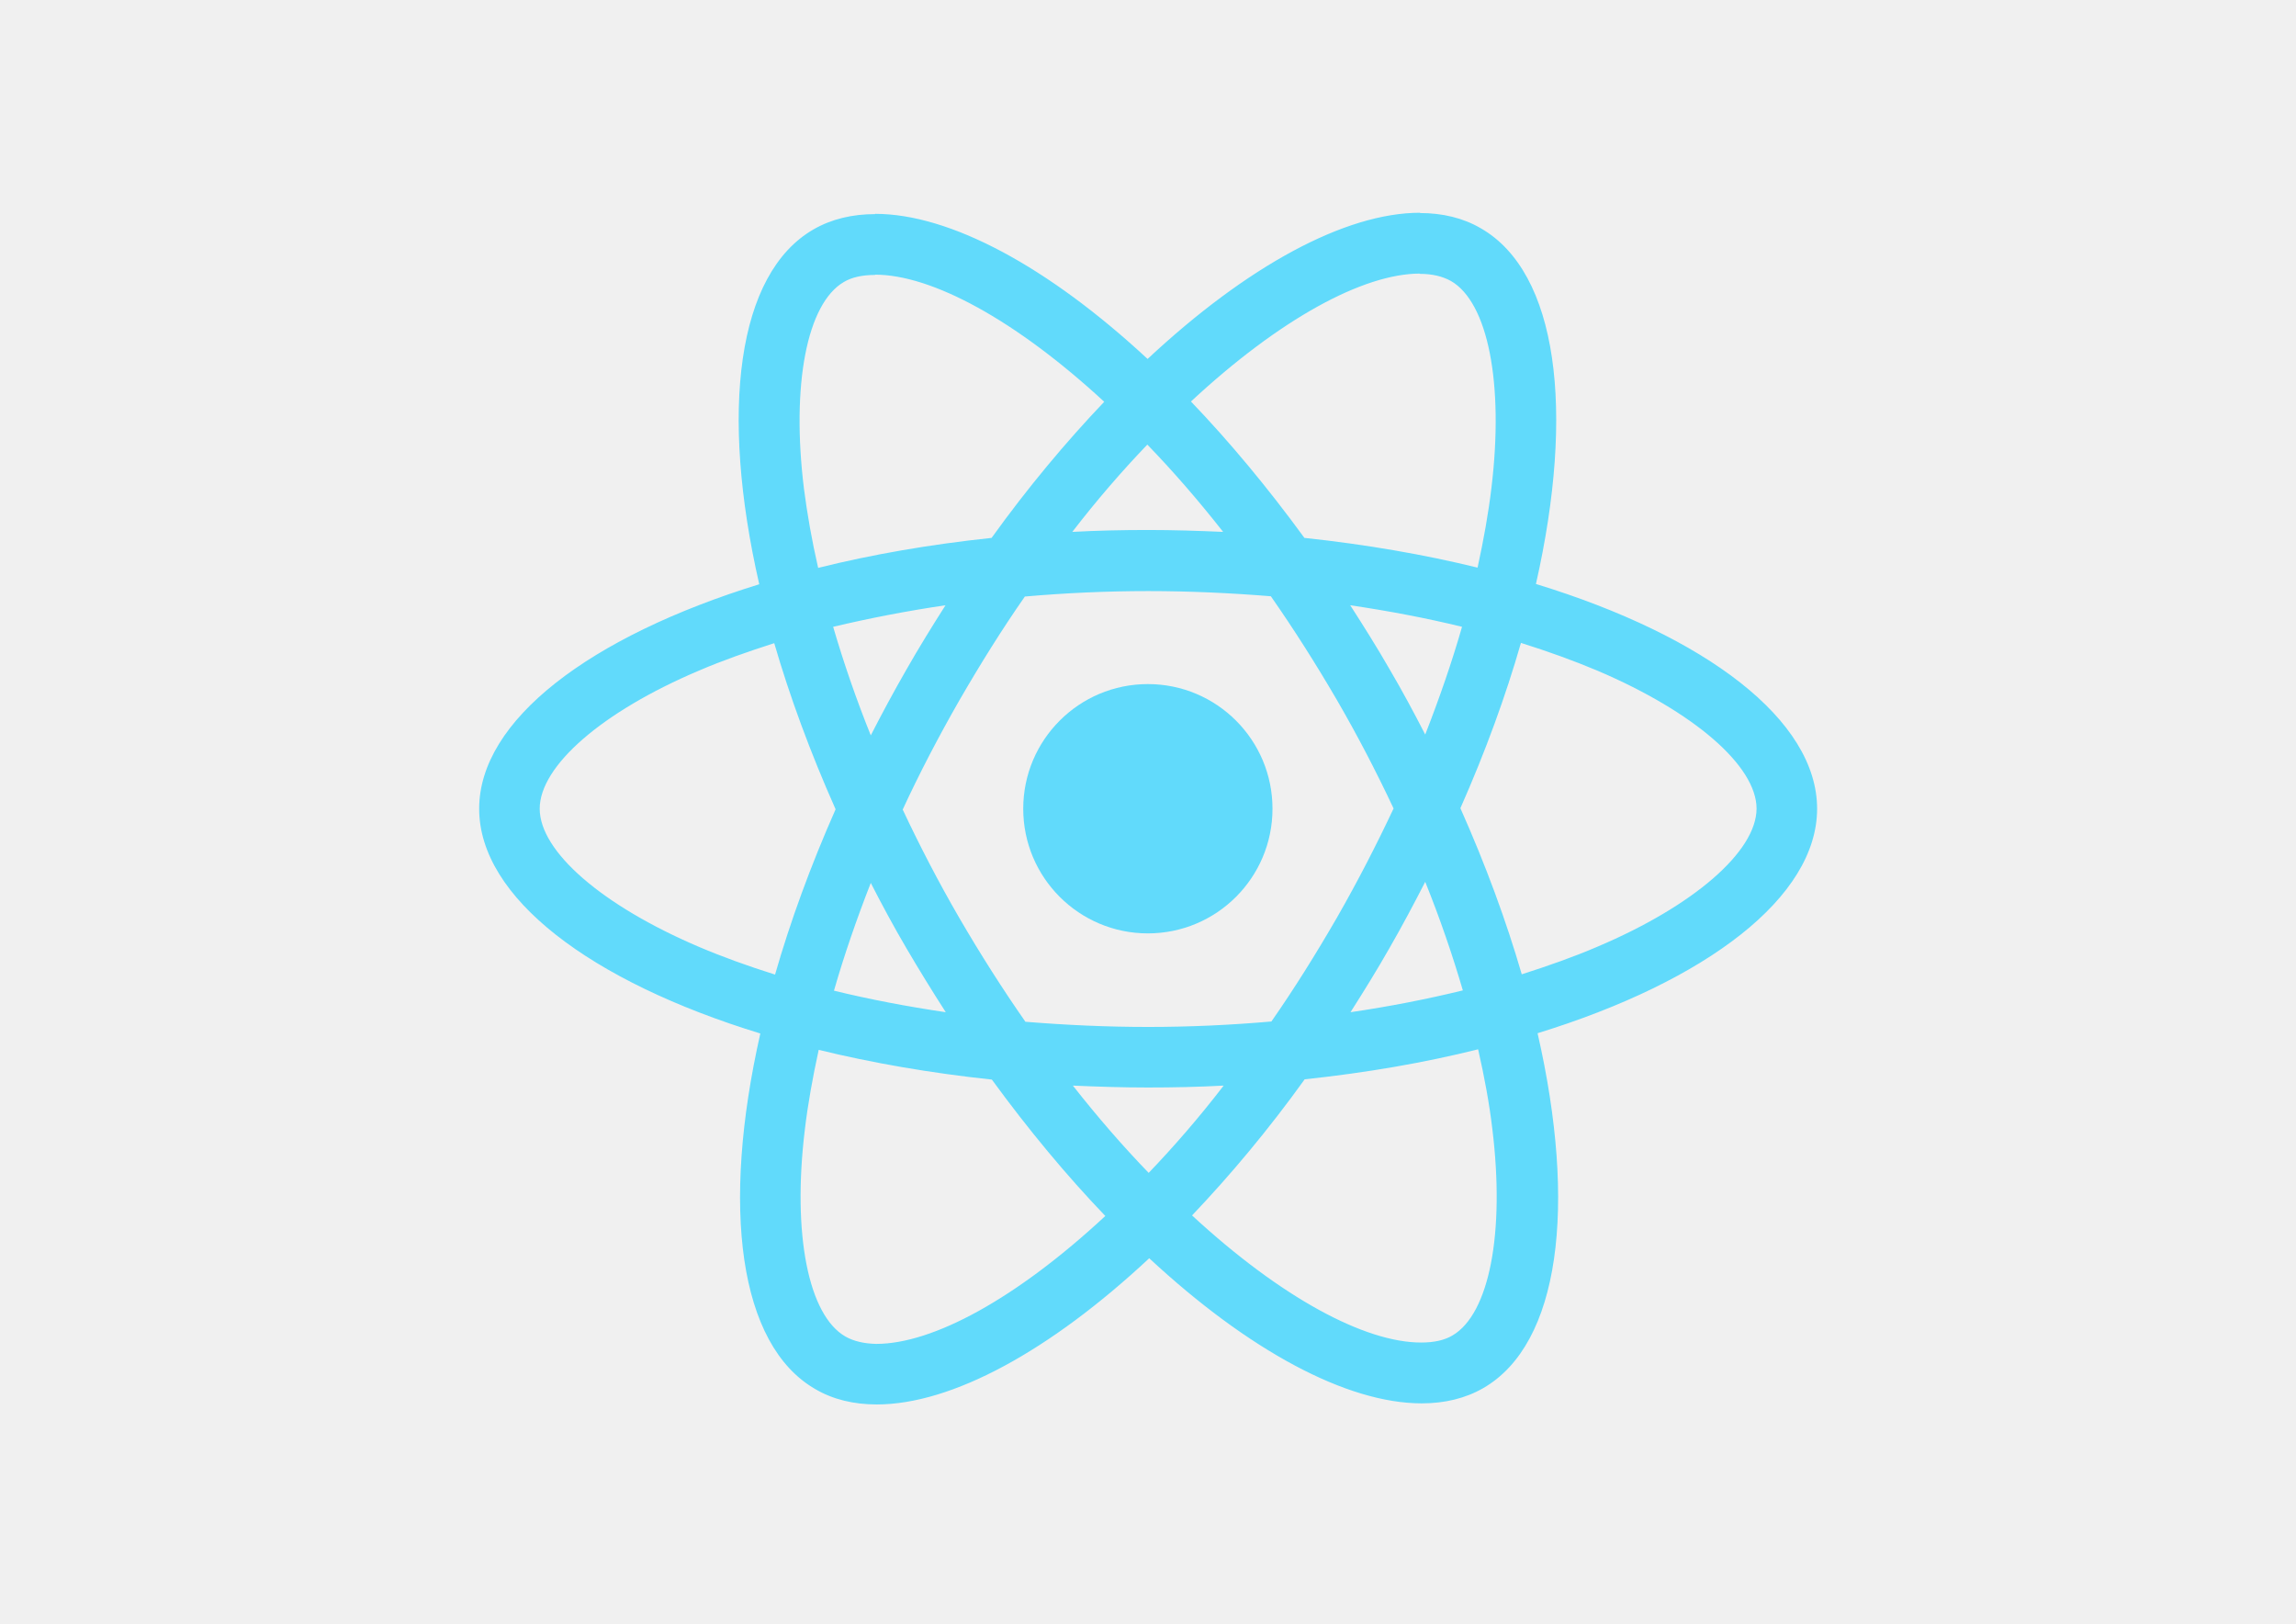
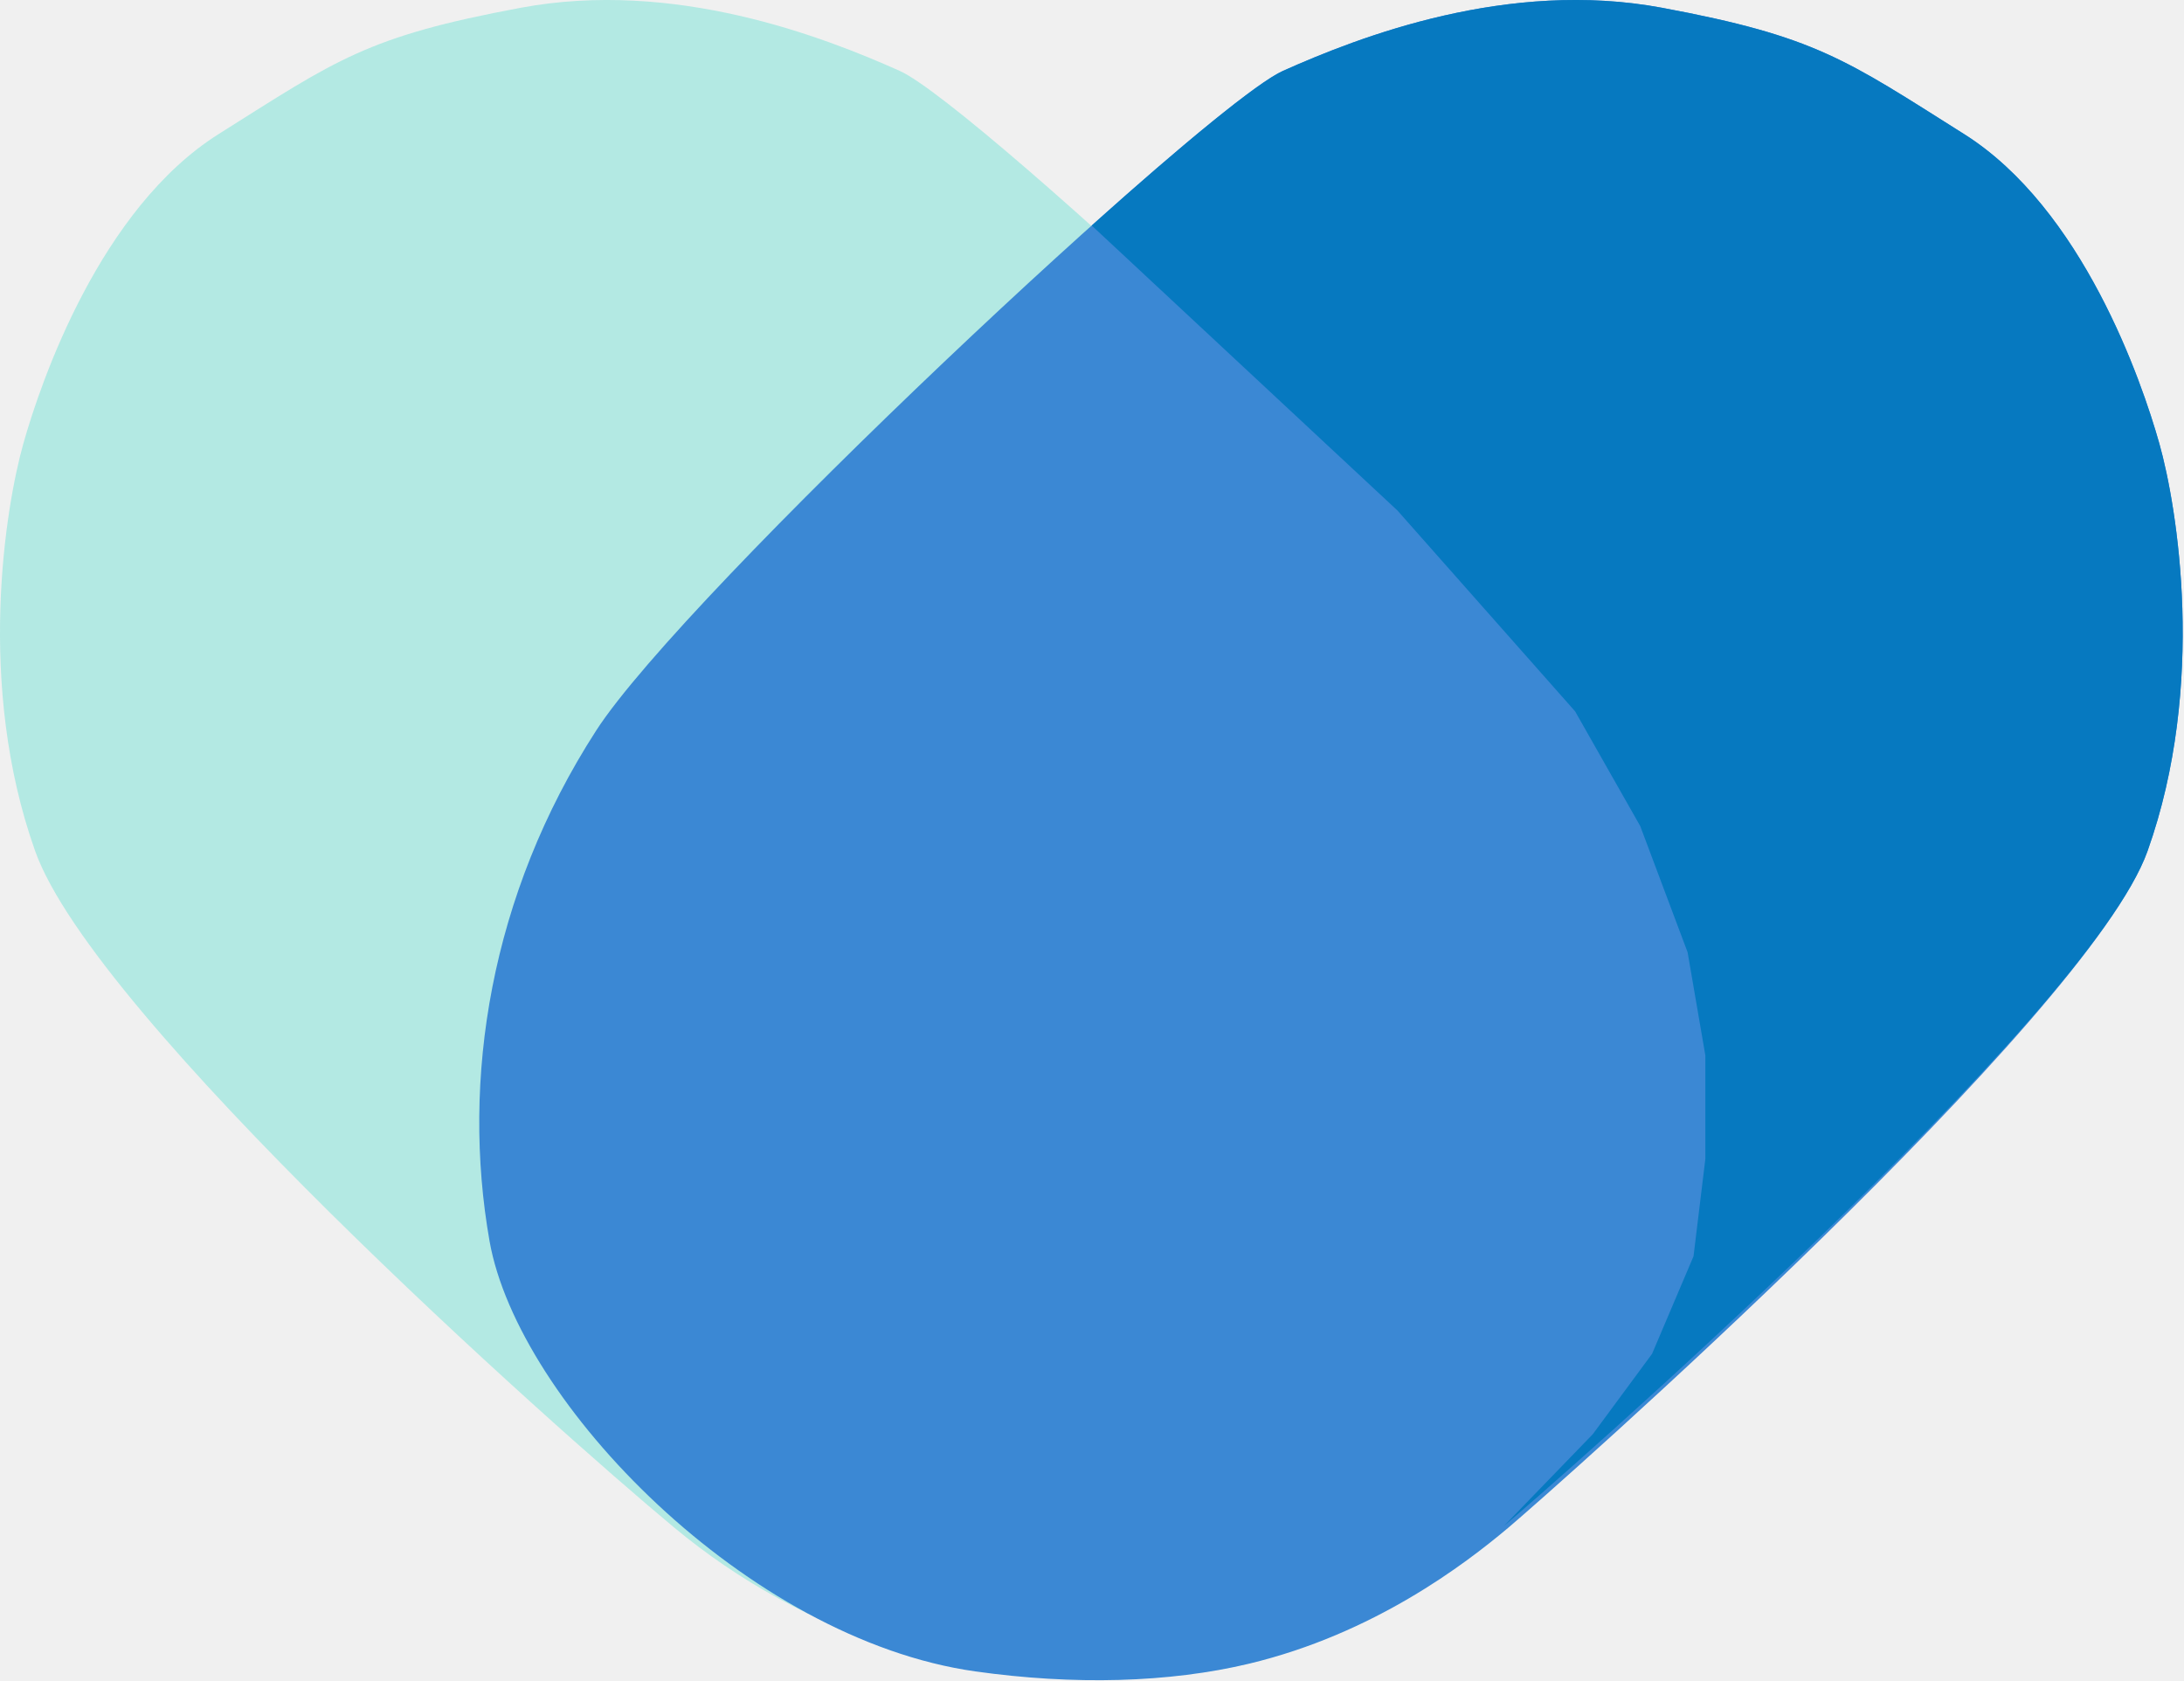
- <svg xmlns="http://www.w3.org/2000/svg" viewBox="0 0 841.9 595.3">
-   <g fill="#61DAFB">
-     <path d="M666.3 296.5c0-32.5-40.7-63.3-103.1-82.4 14.4-63.6 8-114.2-20.2-130.4-6.5-3.8-14.1-5.6-22.4-5.6v22.3c4.6 0 8.3.9 11.4 2.6 13.6 7.8 19.5 37.5 14.9 75.7-1.1 9.4-2.9 19.3-5.1 29.4-19.6-4.8-41-8.5-63.5-10.9-13.5-18.5-27.5-35.3-41.6-50 32.6-30.3 63.2-46.9 84-46.9V78c-27.5 0-63.5 19.6-99.9 53.6-36.4-33.8-72.4-53.2-99.9-53.2v22.3c20.7 0 51.4 16.5 84 46.6-14 14.7-28 31.4-41.3 49.9-22.6 2.4-44 6.1-63.6 11-2.3-10-4-19.7-5.2-29-4.7-38.2 1.1-67.9 14.6-75.8 3-1.8 6.9-2.6 11.5-2.6V78.5c-8.4 0-16 1.8-22.6 5.6-28.1 16.2-34.4 66.7-19.9 130.1-62.2 19.2-102.7 49.9-102.7 82.3 0 32.5 40.7 63.3 103.1 82.4-14.4 63.6-8 114.2 20.2 130.4 6.5 3.8 14.1 5.6 22.5 5.6 27.5 0 63.5-19.6 99.9-53.6 36.4 33.8 72.4 53.2 99.9 53.2 8.4 0 16-1.8 22.6-5.6 28.1-16.2 34.4-66.7 19.9-130.1 62-19.1 102.5-49.9 102.5-82.3zm-130.2-66.7c-3.7 12.9-8.3 26.2-13.5 39.5-4.1-8-8.4-16-13.1-24-4.6-8-9.5-15.8-14.4-23.4 14.2 2.1 27.9 4.7 41 7.9zm-45.8 106.5c-7.8 13.5-15.8 26.3-24.1 38.2-14.9 1.3-30 2-45.2 2-15.1 0-30.2-.7-45-1.9-8.3-11.9-16.4-24.6-24.2-38-7.6-13.1-14.5-26.4-20.8-39.8 6.2-13.4 13.2-26.8 20.7-39.9 7.8-13.5 15.8-26.3 24.1-38.2 14.9-1.3 30-2 45.2-2 15.1 0 30.2.7 45 1.9 8.3 11.9 16.4 24.6 24.2 38 7.6 13.1 14.5 26.4 20.8 39.8-6.3 13.4-13.2 26.8-20.7 39.9zm32.3-13c5.4 13.4 10 26.8 13.8 39.8-13.1 3.2-26.9 5.9-41.2 8 4.9-7.7 9.8-15.6 14.4-23.7 4.6-8 8.9-16.1 13-24.1zM421.2 430c-9.3-9.6-18.6-20.3-27.8-32 9 .4 18.2.7 27.5.7 9.4 0 18.7-.2 27.8-.7-9 11.7-18.3 22.4-27.5 32zm-74.4-58.9c-14.2-2.1-27.9-4.7-41-7.9 3.7-12.9 8.3-26.2 13.5-39.5 4.1 8 8.4 16 13.1 24 4.7 8 9.5 15.8 14.4 23.4zM420.7 163c9.3 9.6 18.6 20.3 27.8 32-9-.4-18.2-.7-27.5-.7-9.4 0-18.7.2-27.8.7 9-11.7 18.3-22.4 27.5-32zm-74 58.9c-4.9 7.7-9.8 15.6-14.4 23.7-4.6 8-8.9 16-13 24-5.4-13.4-10-26.8-13.8-39.8 13.1-3.1 26.9-5.8 41.2-7.9zm-90.5 125.2c-35.4-15.1-58.3-34.9-58.3-50.6 0-15.7 22.9-35.6 58.3-50.6 8.6-3.7 18-7 27.7-10.1 5.7 19.6 13.2 40 22.5 60.9-9.2 20.8-16.6 41.1-22.2 60.6-9.9-3.1-19.3-6.5-28-10.2zM310 490c-13.6-7.8-19.5-37.5-14.9-75.7 1.1-9.4 2.9-19.3 5.1-29.4 19.6 4.8 41 8.5 63.5 10.9 13.5 18.5 27.5 35.3 41.6 50-32.6 30.3-63.2 46.9-84 46.9-4.5-.1-8.3-1-11.3-2.7zm237.2-76.2c4.7 38.2-1.1 67.9-14.6 75.8-3 1.8-6.9 2.6-11.5 2.6-20.7 0-51.4-16.5-84-46.6 14-14.7 28-31.4 41.3-49.9 22.6-2.4 44-6.1 63.6-11 2.3 10.1 4.1 19.8 5.2 29.1zm38.5-66.7c-8.6 3.7-18 7-27.7 10.1-5.7-19.6-13.2-40-22.5-60.9 9.2-20.8 16.6-41.1 22.2-60.6 9.9 3.1 19.3 6.5 28.1 10.2 35.4 15.1 58.3 34.9 58.3 50.6-.1 15.7-23 35.6-58.4 50.6zM320.8 78.4z" />
-     <circle cx="420.9" cy="296.5" r="45.7" />
-     <path d="M520.5 78.1z" />
+ <svg xmlns="http://www.w3.org/2000/svg" width="52" height="40" viewBox="0 0 52 40" fill="none">
+   <g clip-path="url(#clip0_74_31)">
+     <path d="M0.837 20.261C2.247 24.221 13.103 33.917 16.063 36.375C19.024 38.834 23.337 40.555 28.752 39.79C34.167 39.025 39.636 33.383 40.313 29.547C40.99 25.711 40.304 21.311 37.775 17.393C35.66 14.115 23.254 2.507 21.421 1.687C19.588 0.868 16.063 -0.498 12.398 0.185C8.732 0.868 8.027 1.414 5.208 3.19C2.388 4.965 0.978 9.062 0.555 10.564C0.132 12.066 -0.573 16.3 0.837 20.261Z" fill="#B3E9E3" />
+     <path d="M51.132 20.261C49.722 24.221 36.938 35.507 35.906 36.375C34.873 37.243 32.709 38.894 29.748 39.605C27.838 40.063 25.56 40.121 23.217 39.79C17.802 39.025 12.333 33.383 11.656 29.547C10.979 25.711 11.665 21.311 14.194 17.393C16.309 14.115 28.715 2.507 30.548 1.687C32.381 0.868 35.906 -0.498 39.571 0.185C43.237 0.868 43.942 1.414 46.761 3.19C49.581 4.965 50.991 9.062 51.414 10.564C51.837 12.066 52.542 16.3 51.132 20.261Z" fill="#3B88D4" />
+     <path d="M51.132 20.261C49.722 24.221 36.843 35.459 35.81 36.327L37.925 34.142L39.335 32.23L40.322 29.908L40.604 27.587V25.128L40.181 22.67L39.053 19.666L37.502 16.934L33.273 12.154L25.993 5.369C28.167 3.419 29.94 1.959 30.548 1.687C32.381 0.868 35.906 -0.498 39.571 0.185C43.237 0.868 43.942 1.414 46.761 3.19C49.581 4.965 50.991 9.062 51.414 10.564C51.837 12.066 52.542 16.3 51.132 20.261Z" fill="#0679C0" />
  </g>
+   <defs>
+     <clipPath id="clip0_74_31">
+       <rect width="52" height="40" fill="white" />
+     </clipPath>
+   </defs>
</svg>
